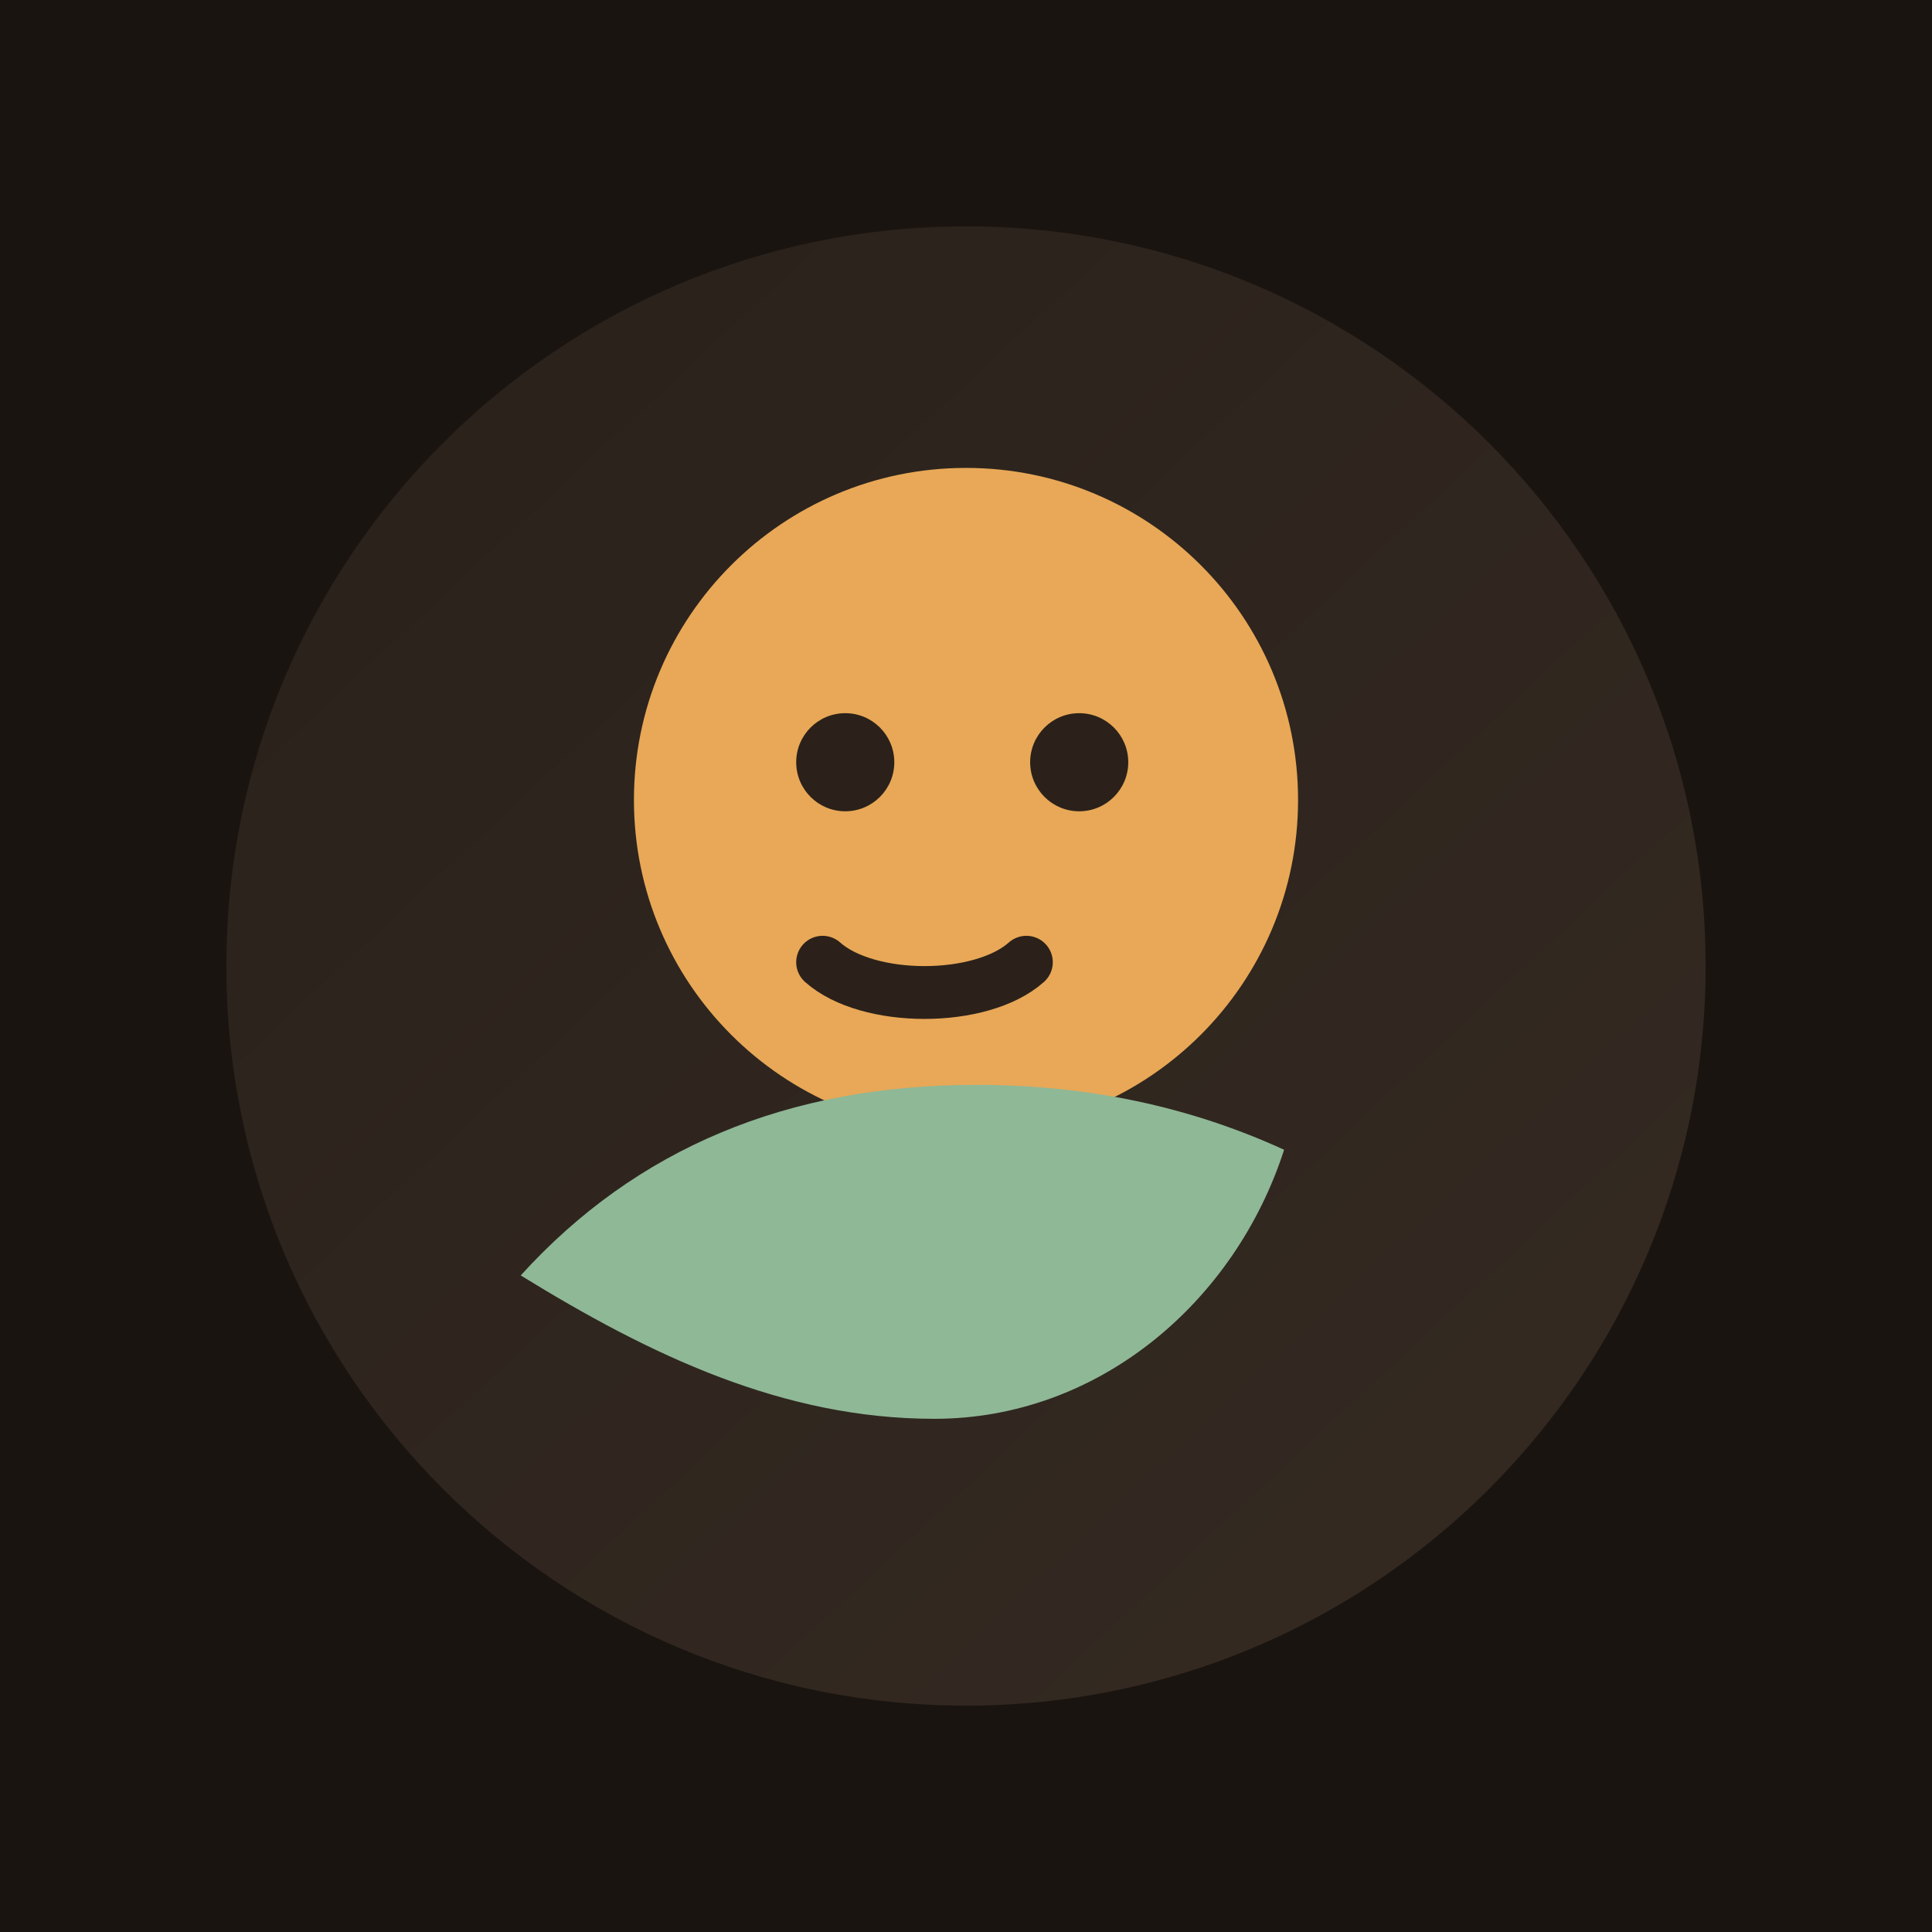
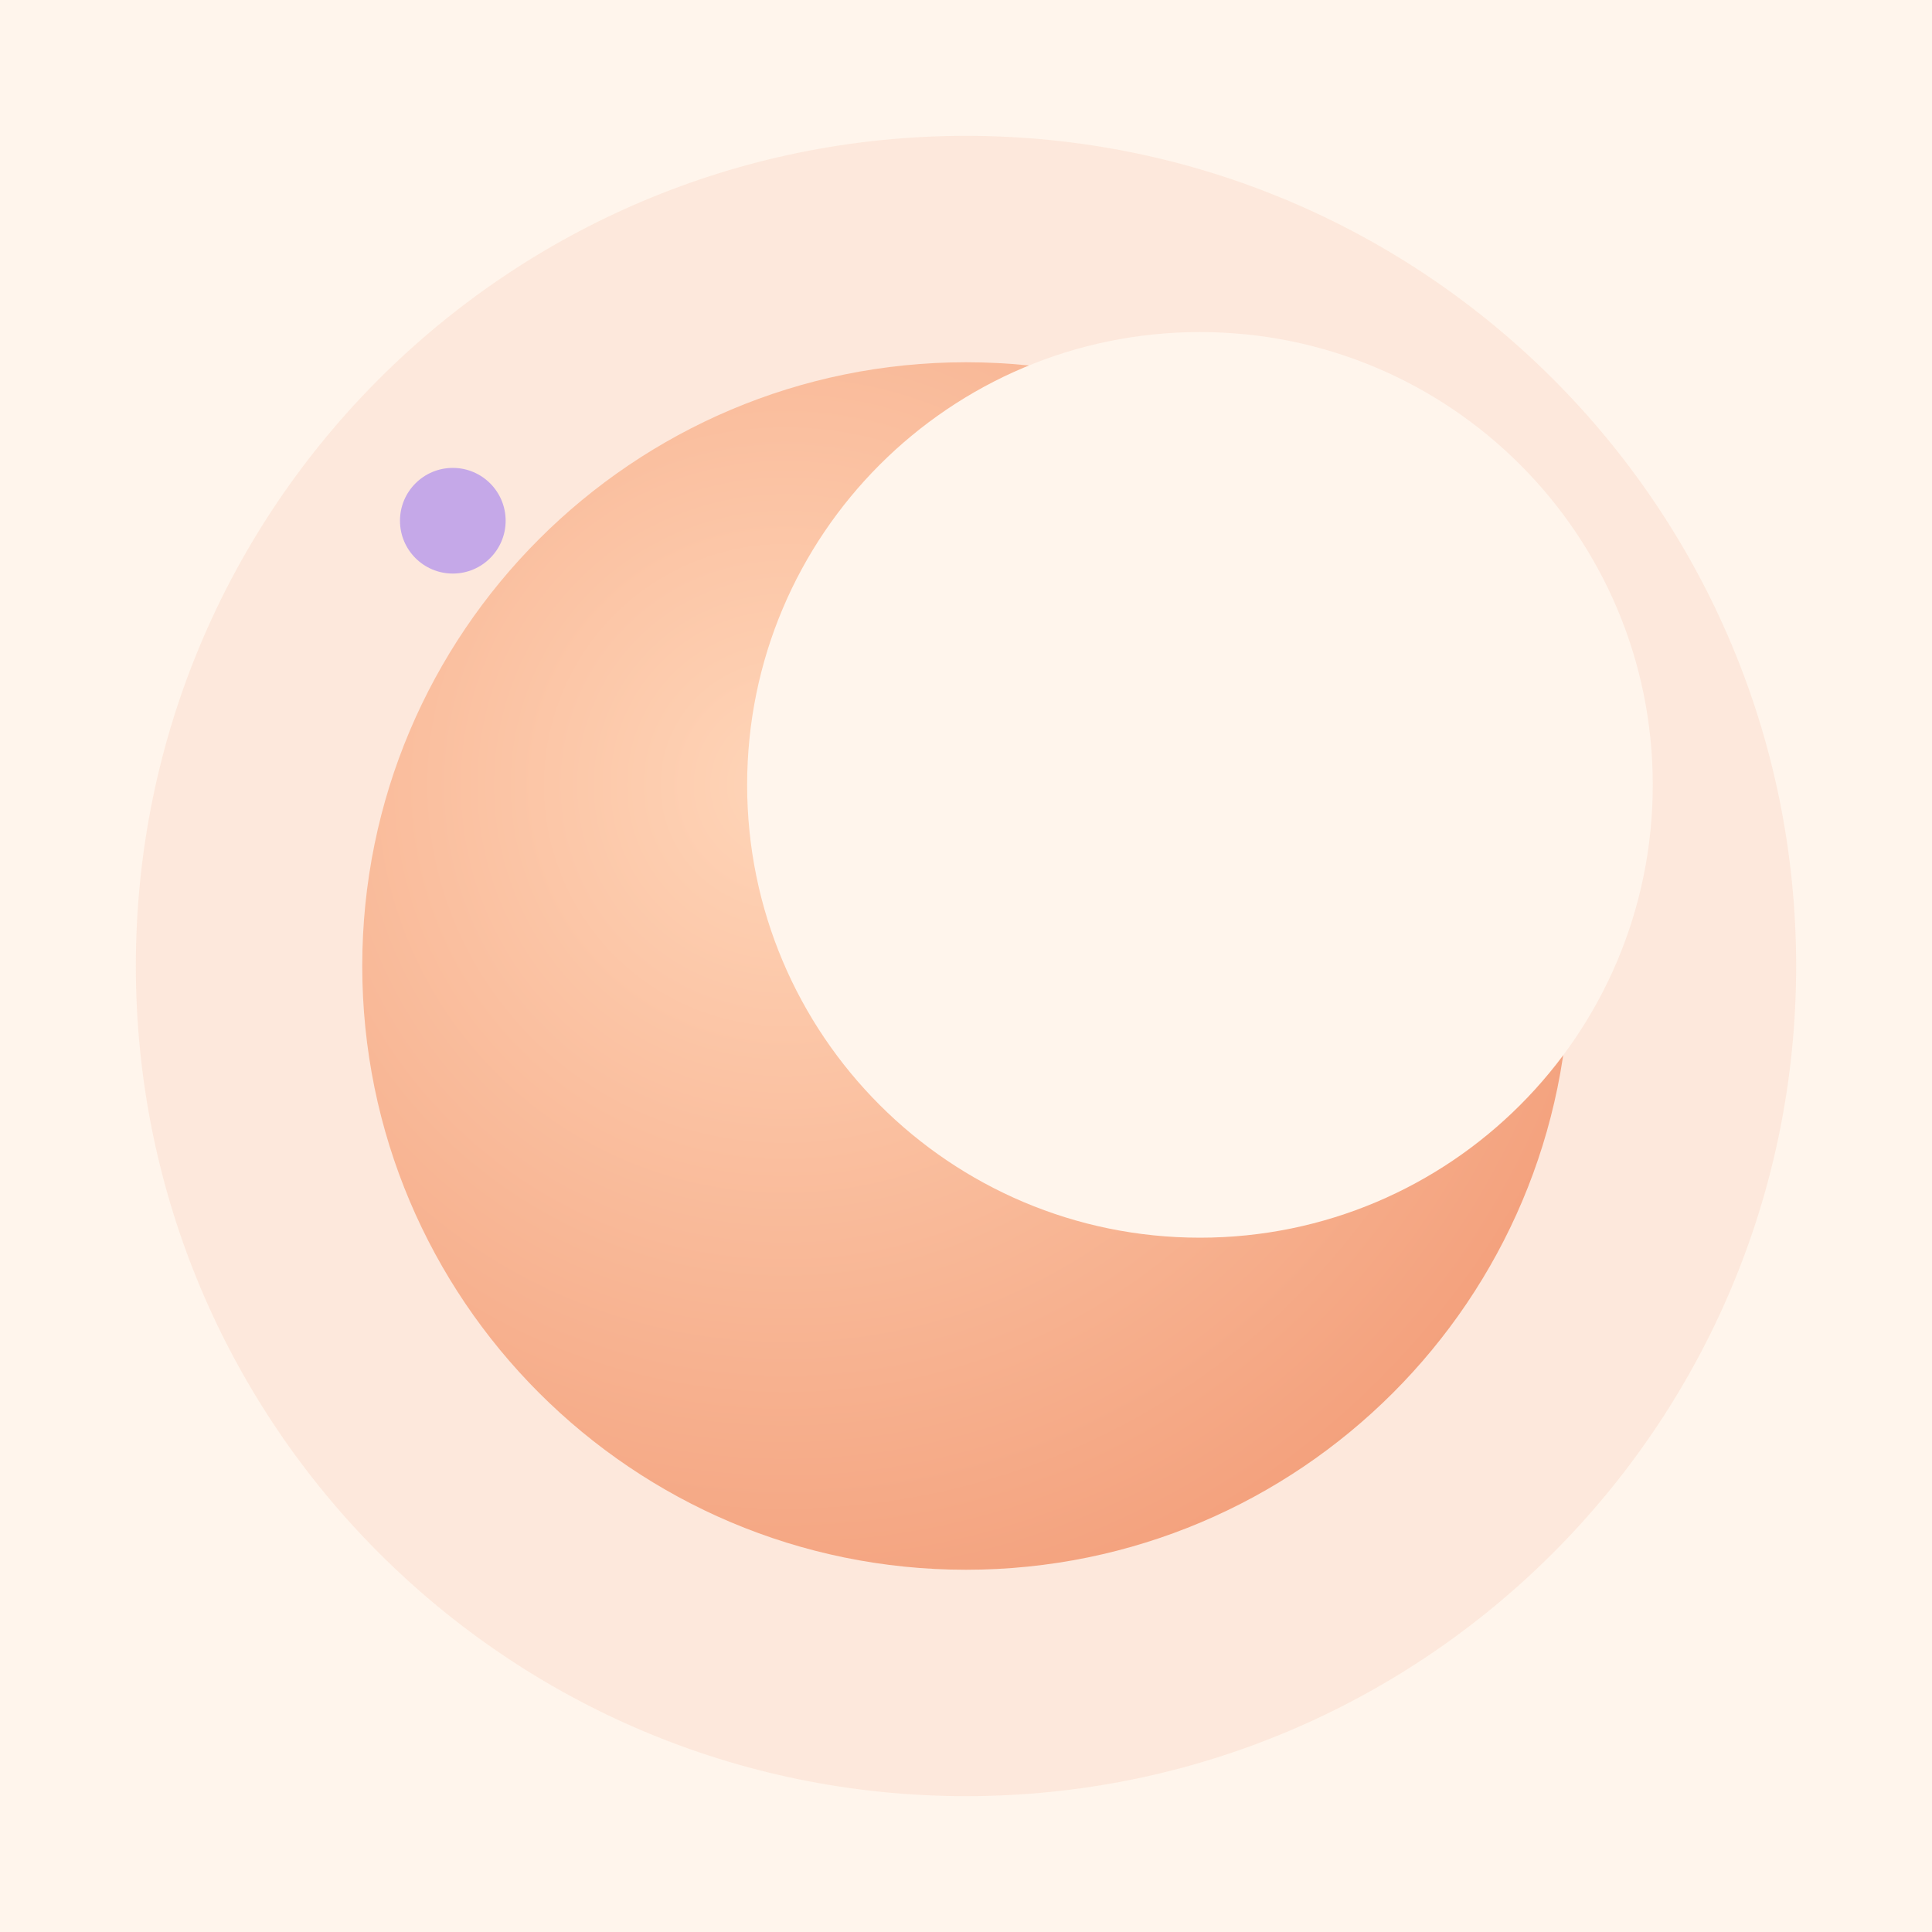
- <svg xmlns="http://www.w3.org/2000/svg" viewBox="0 0 512 512">
-   <rect width="512" height="512" fill="#1A1410" />
-   <circle cx="256" cy="256" r="196" fill="url(#surface)" />
-   <circle cx="256" cy="212" r="88" fill="#E8A857" />
-   <path d="M138 338c30.5-33.6 70.7-50.5 120.7-50.5 29.7 0 56.7 5.8 81.6 17.2C327.3 345 291.2 376 247.6 376c-40 0-75.2-16.8-109.6-38Z" fill="#8FB896" />
-   <circle cx="224" cy="202" r="13" fill="#2B211A" />
-   <circle cx="286" cy="202" r="13" fill="#2B211A" />
-   <path d="M218 255c12 10.7 42 10.7 54 0" fill="none" stroke="#2B211A" stroke-linecap="round" stroke-width="14" />
+ <svg xmlns="http://www.w3.org/2000/svg" viewBox="0 0 512 512" role="img" aria-label="Luma">
  <defs>
-     <linearGradient id="surface" x1="92" x2="420" y1="72" y2="424" gradientUnits="userSpaceOnUse">
-       <stop stop-color="#2A211B" />
-       <stop offset="1" stop-color="#342A22" />
-     </linearGradient>
+     <radialGradient id="lumaBodyMask" cx="35%" cy="35%" r="80%">
+       <stop offset="0%" stop-color="#FFD5B8" />
+       <stop offset="100%" stop-color="#F29B76" />
+     </radialGradient>
  </defs>
+   <rect width="512" height="512" fill="#FFF5EC" />
+   <circle cx="256" cy="256" r="220" fill="#F29B76" opacity="0.14" />
+   <circle cx="256" cy="256" r="160" fill="url(#lumaBodyMask)" />
+   <circle cx="318" cy="208" r="120" fill="#FFF5EC" />
+   <circle cx="120" cy="138" r="14" fill="#C5A8E8" />
</svg>
